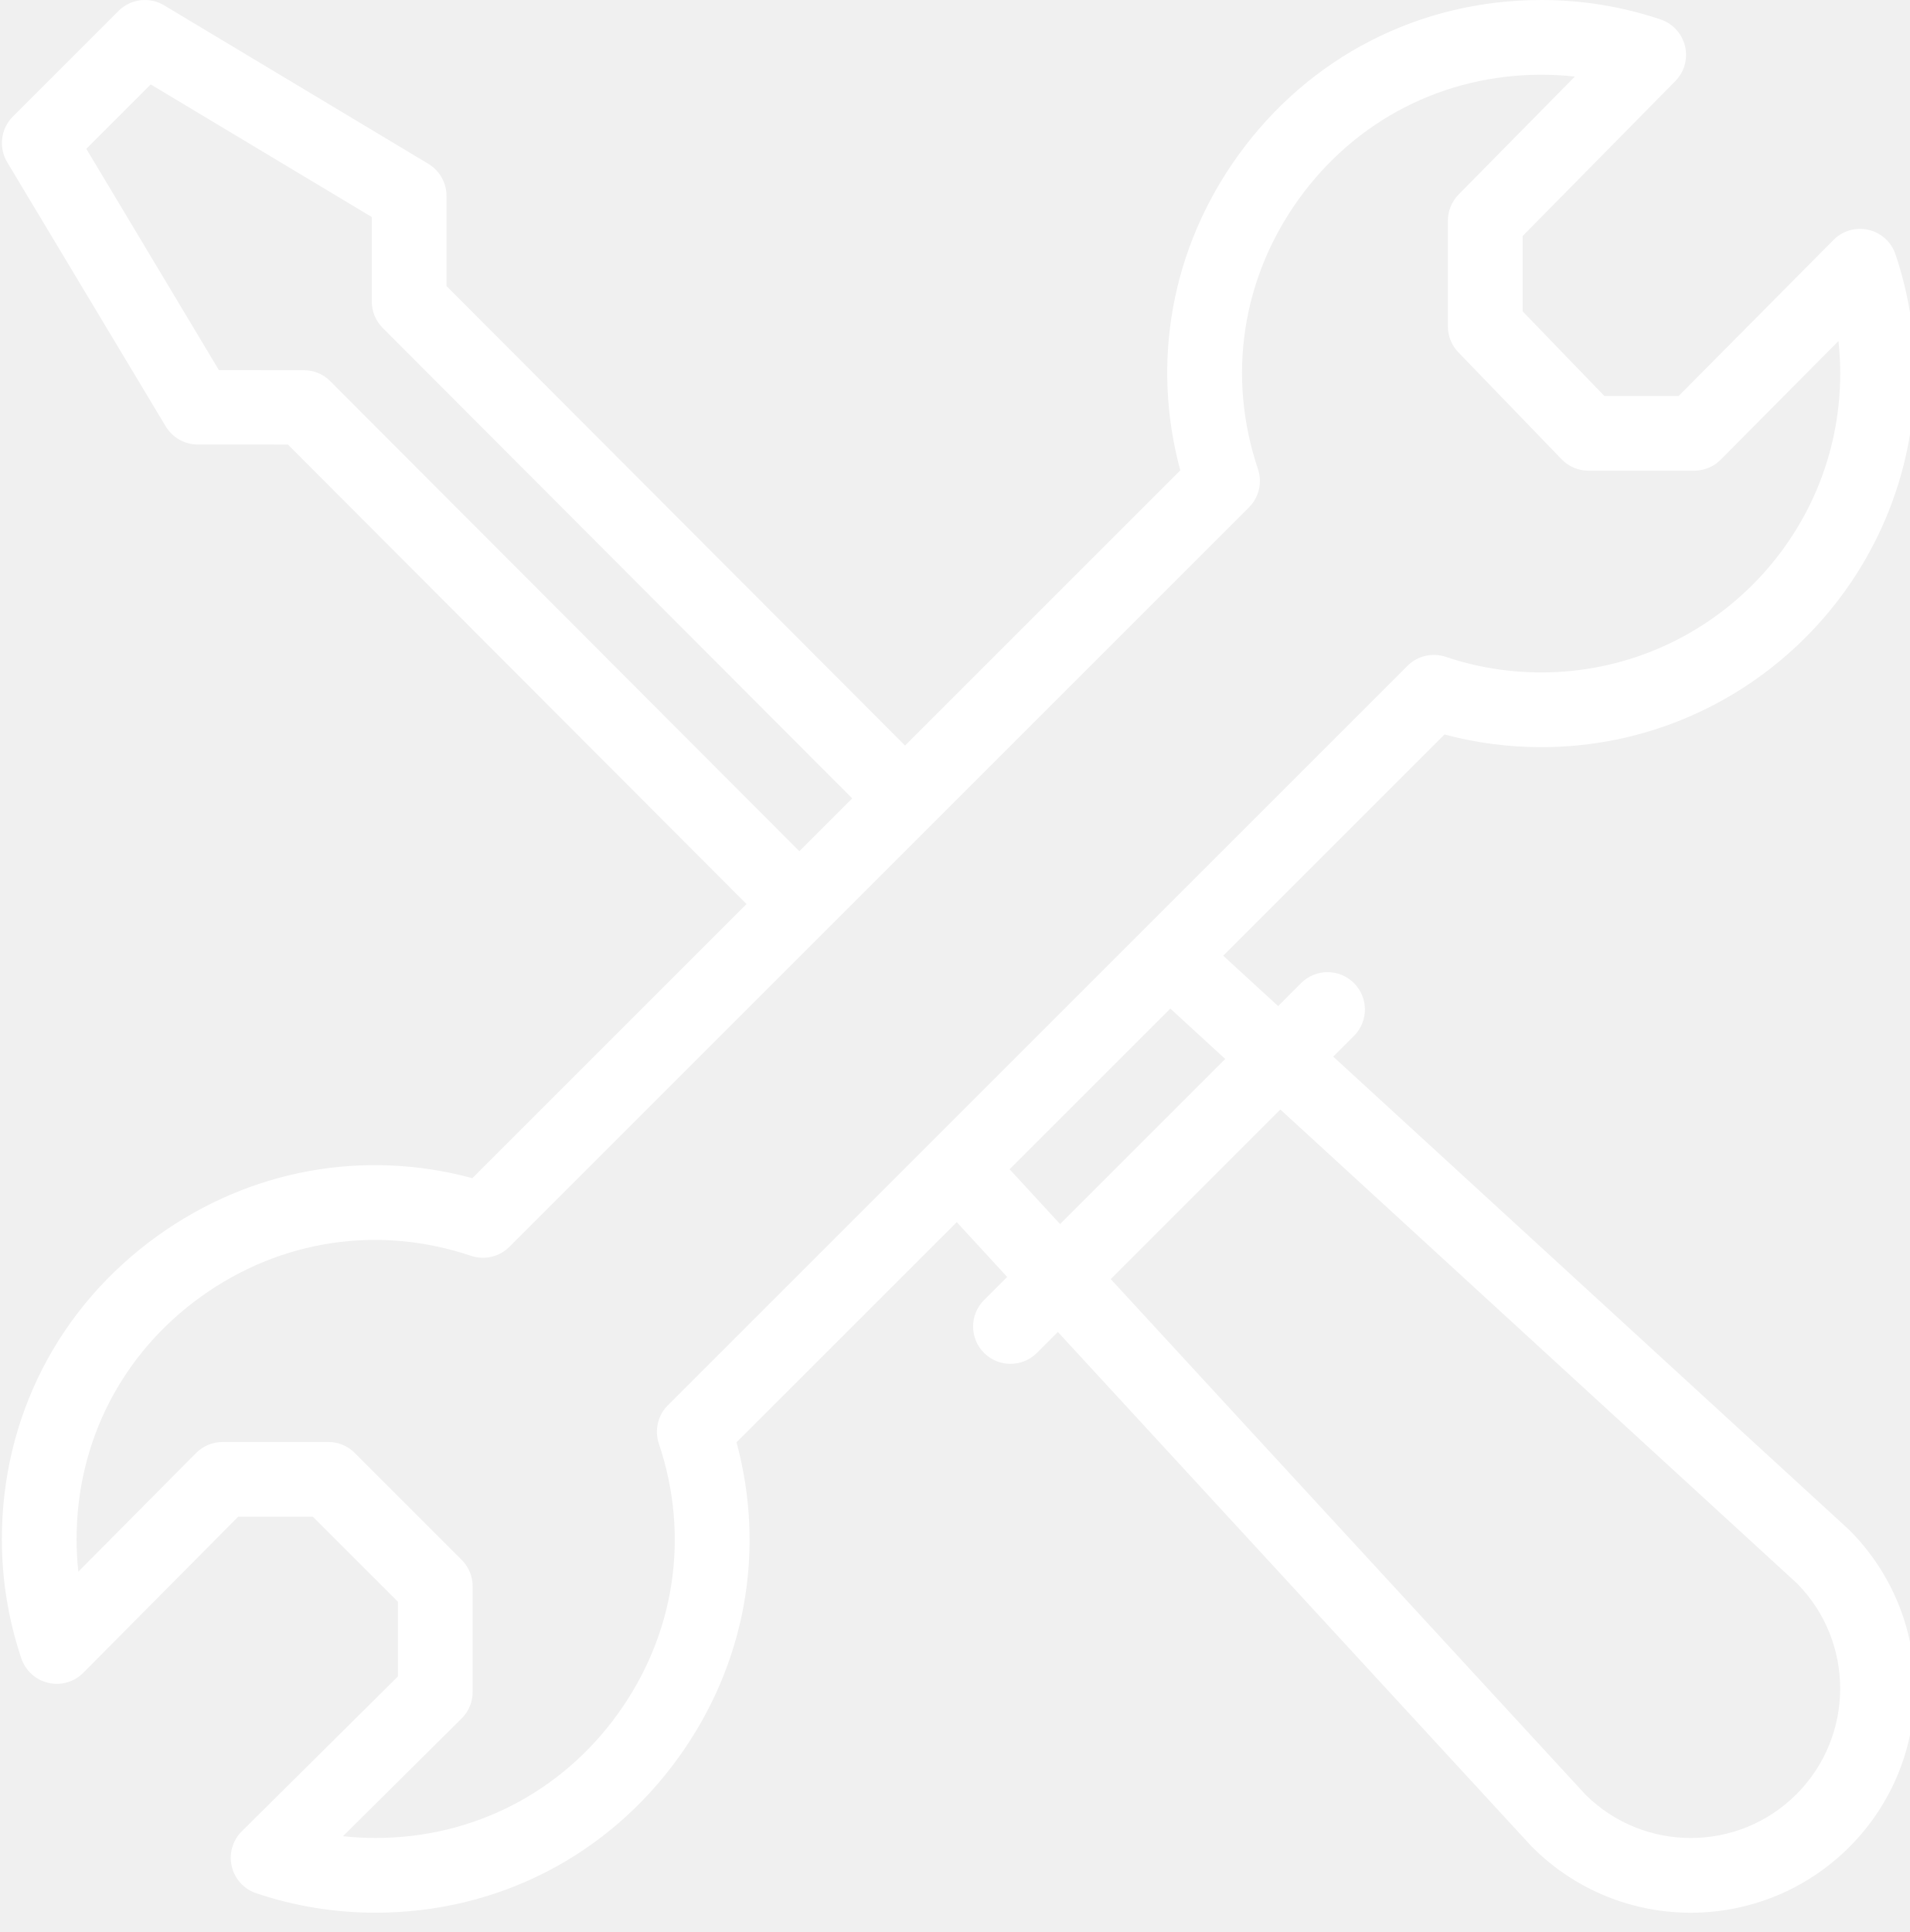
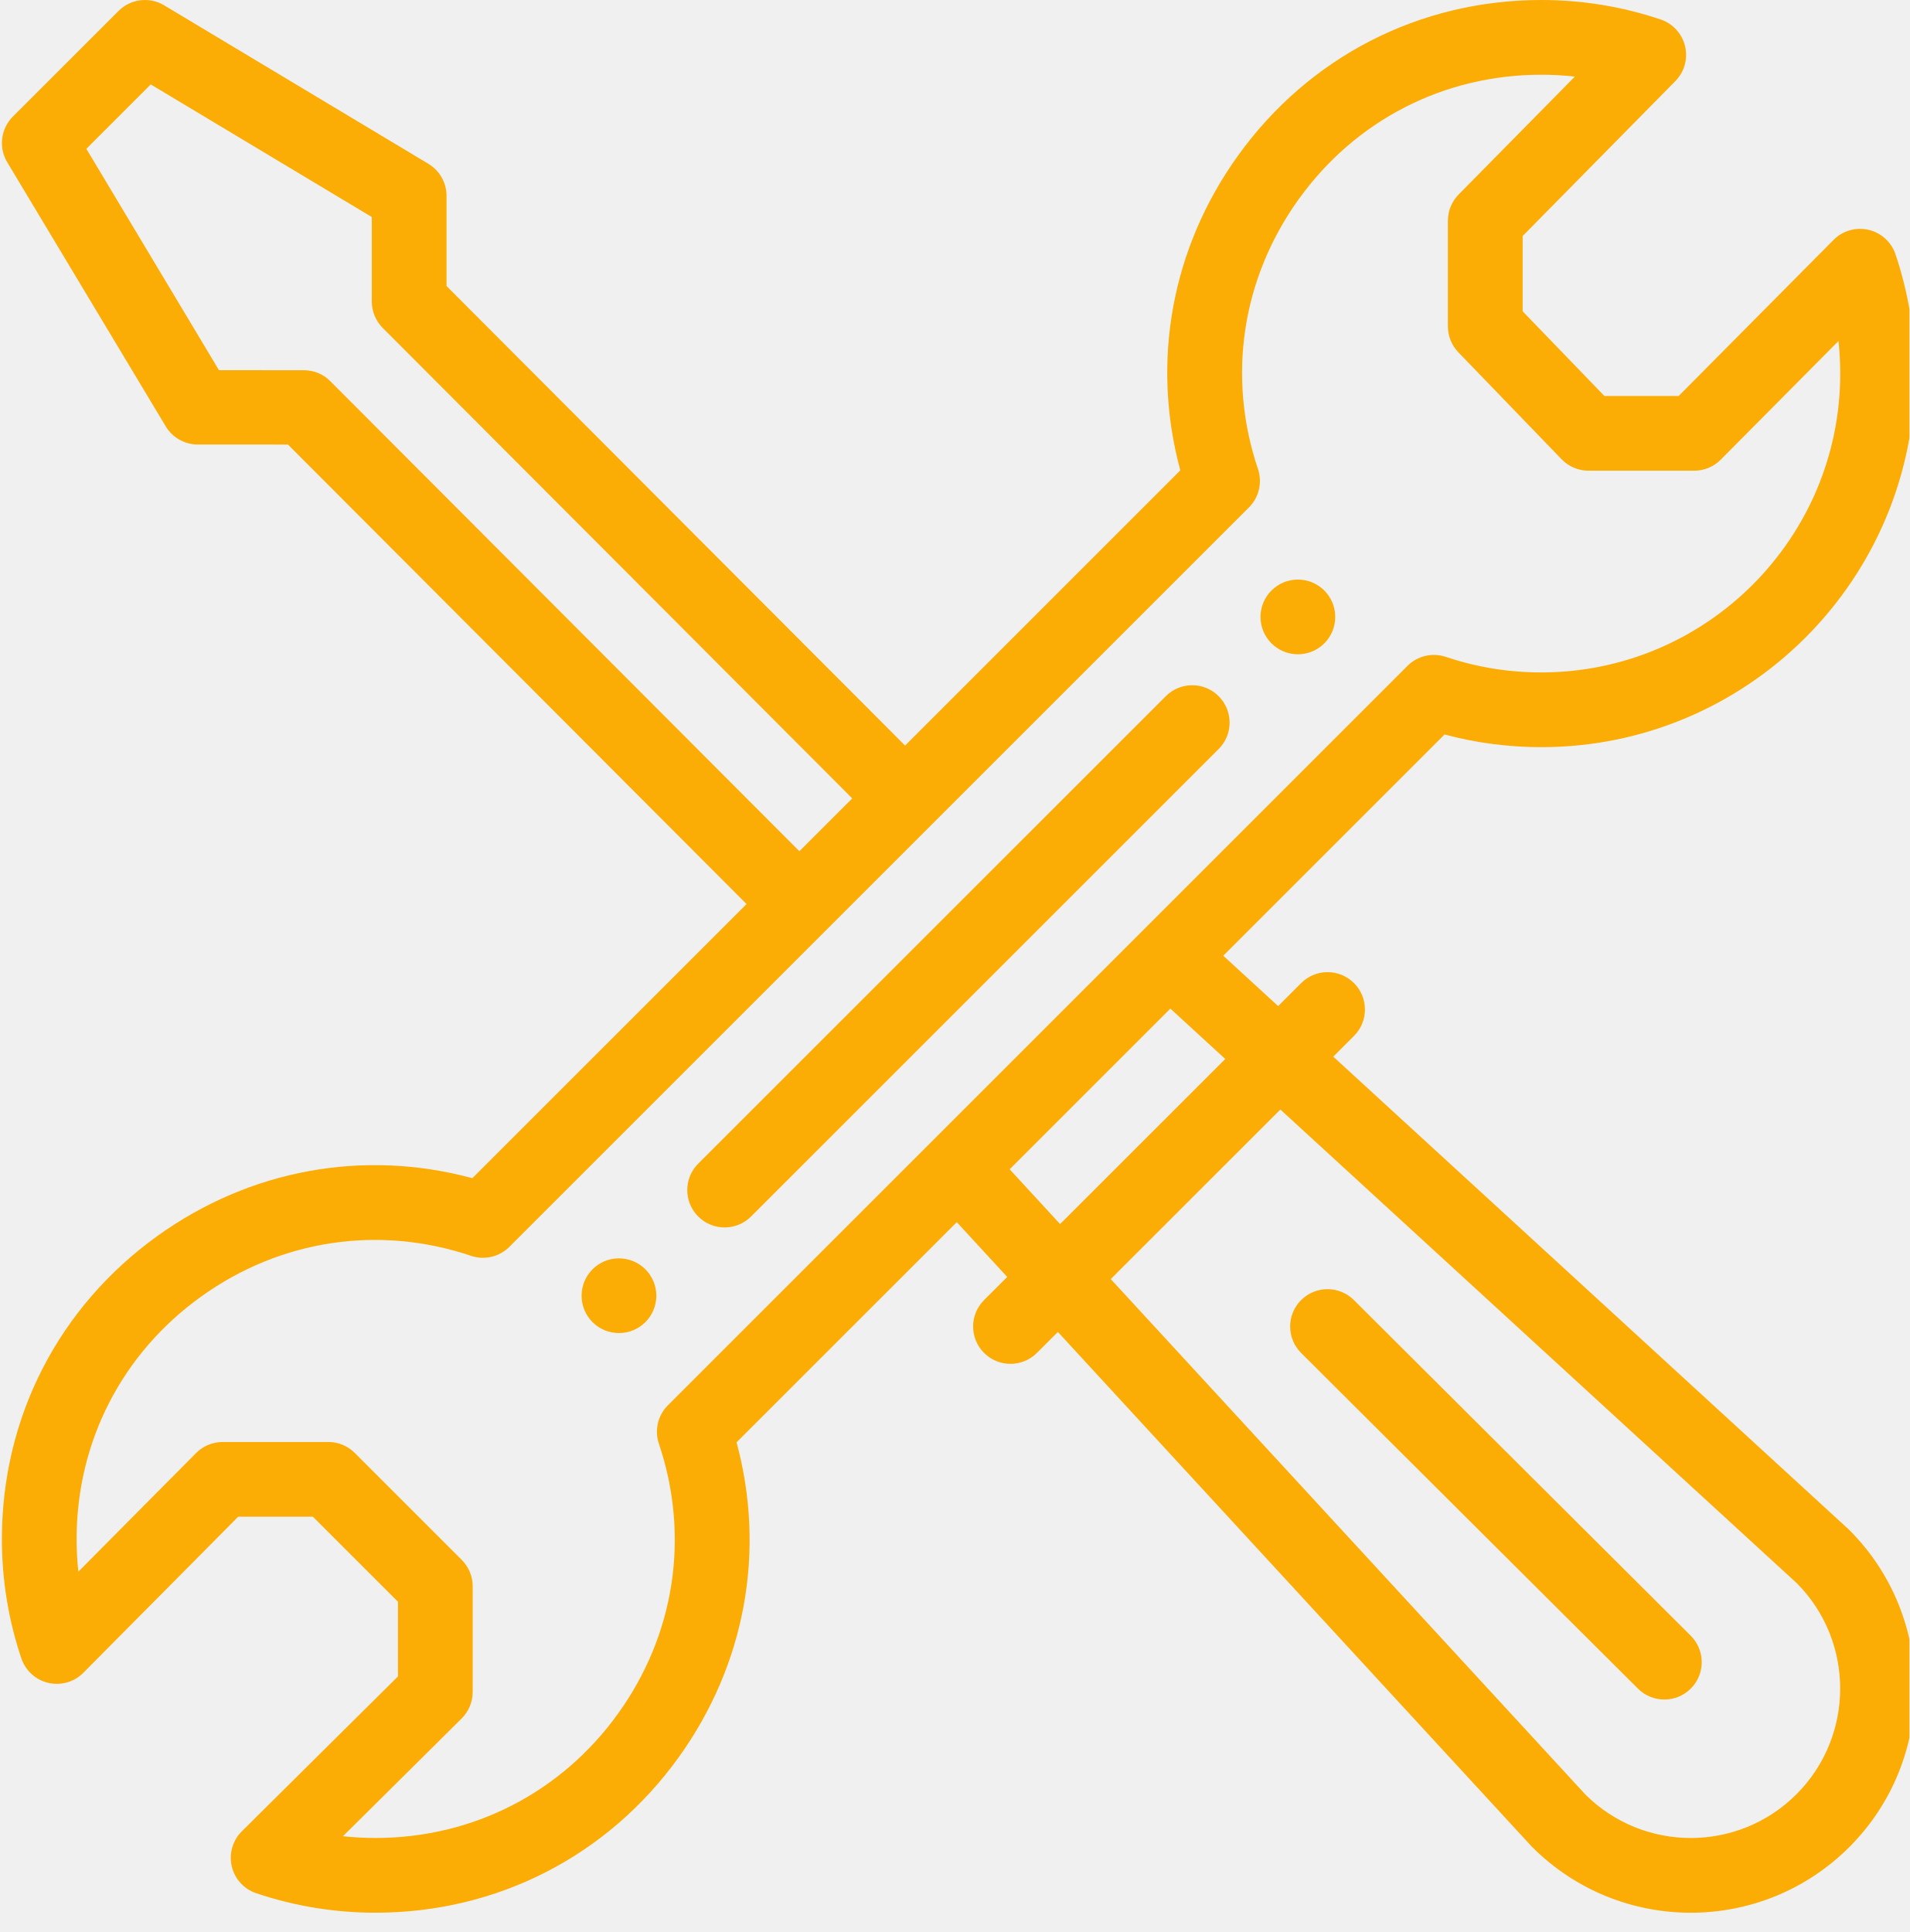
<svg xmlns="http://www.w3.org/2000/svg" width="83" height="84" viewBox="0 0 83 84" fill="none">
-   <path d="M81.223 9.993C80.674 9.865 80.098 10.031 79.703 10.43L72.969 17.217H69.74L66.187 13.536V10.262L72.824 3.526C73.217 3.127 73.377 2.555 73.247 2.01C73.117 1.465 72.716 1.026 72.186 0.847C70.518 0.285 68.774 0 66.999 0C61.709 0 56.903 2.467 53.812 6.768C50.921 10.794 50.029 15.729 51.306 20.451L39.342 32.416L19.409 12.437V8.516C19.409 7.946 19.11 7.417 18.62 7.123L7.136 0.232C6.496 -0.152 5.678 -0.051 5.152 0.476L0.558 5.069C0.032 5.596 -0.069 6.414 0.314 7.054L7.204 18.538C7.497 19.027 8.026 19.326 8.596 19.327L12.516 19.328L32.451 39.307L20.532 51.225C15.81 49.949 10.873 50.842 6.845 53.735C2.546 56.824 0.081 61.628 0.081 66.919C0.081 68.693 0.366 70.438 0.928 72.105C1.108 72.638 1.551 73.041 2.099 73.168C2.648 73.296 3.224 73.13 3.62 72.731L10.353 65.944H13.599L17.298 69.642V72.888L10.511 79.622C10.111 80.018 9.946 80.594 10.073 81.142C10.2 81.691 10.603 82.134 11.137 82.314C12.804 82.876 14.549 83.161 16.323 83.161C21.613 83.161 26.418 80.695 29.506 76.397C32.4 72.368 33.293 67.432 32.016 62.709L41.589 53.137L43.781 55.519L42.775 56.525C42.141 57.159 42.141 58.188 42.775 58.822C43.41 59.456 44.438 59.456 45.073 58.822L45.984 57.911L66.557 80.259C66.573 80.275 66.588 80.291 66.604 80.307C70.411 84.114 76.579 84.115 80.388 80.306C84.186 76.506 84.186 70.323 80.388 66.523C80.371 66.507 80.354 66.491 80.337 66.475L57.954 45.941L58.855 45.04C59.49 44.406 59.49 43.378 58.855 42.743C58.221 42.109 57.193 42.109 56.558 42.743L55.559 43.743L53.172 41.553L62.791 31.934C64.158 32.3 65.569 32.485 66.999 32.485C75.955 32.485 83.241 25.198 83.241 16.243C83.241 14.468 82.956 12.723 82.394 11.056C82.214 10.522 81.771 10.12 81.223 9.993ZM14.34 16.557C14.035 16.252 13.622 16.096 13.191 16.096L9.517 16.095L3.752 6.47L6.552 3.67L16.161 9.436V13.11C16.161 13.54 16.331 13.952 16.635 14.257L37.045 34.713L34.748 37.01L14.34 16.557ZM55.655 48.24L78.114 68.844C80.623 71.379 80.615 75.484 78.09 78.01C75.56 80.54 71.464 80.548 68.923 78.032L48.282 55.612L55.655 48.24ZM53.259 46.042L46.08 53.22L43.887 50.838L50.873 43.852L53.259 46.042ZM66.999 29.236C65.578 29.236 64.181 29.009 62.847 28.559C62.263 28.363 61.617 28.514 61.181 28.95C53.038 37.093 35.492 54.638 29.031 61.1C28.595 61.536 28.443 62.182 28.64 62.767C29.99 66.776 29.345 71.053 26.867 74.501C24.398 77.94 20.554 79.912 16.323 79.912C15.848 79.912 15.375 79.886 14.907 79.836L20.066 74.717C20.373 74.412 20.546 73.998 20.546 73.564V68.969C20.546 68.538 20.375 68.125 20.07 67.821L15.42 63.171C15.116 62.866 14.703 62.695 14.272 62.695H9.677C9.244 62.695 8.829 62.868 8.523 63.175L3.405 68.334C3.354 67.866 3.329 67.393 3.329 66.918C3.329 62.687 5.301 58.844 8.74 56.374C12.188 53.897 16.465 53.25 20.474 54.601C21.059 54.798 21.705 54.647 22.141 54.21C22.231 54.121 54.268 22.083 54.291 22.06C54.727 21.624 54.879 20.979 54.682 20.394C53.331 16.384 53.976 12.109 56.451 8.663C58.923 5.222 62.767 3.249 66.998 3.249C67.488 3.249 67.975 3.276 68.457 3.329L63.405 8.456C63.106 8.76 62.938 9.17 62.938 9.596V14.191C62.938 14.612 63.101 15.016 63.394 15.319L67.882 19.969C68.187 20.286 68.609 20.465 69.05 20.465H73.645C74.078 20.465 74.493 20.293 74.798 19.985L79.916 14.827C79.967 15.295 79.992 15.768 79.992 16.243C79.992 23.407 74.163 29.236 66.999 29.236Z" fill="white" />
+   <g clip-path="url(#clip0_15_212)">
+     <path d="M56.417 25.199C55.521 25.199 54.793 25.925 54.793 26.823C54.793 27.72 55.521 28.447 56.417 28.447C57.316 28.447 58.041 27.72 58.041 26.823C58.041 25.925 57.316 25.199 56.417 25.199Z" fill="#FBAC05" />
+     <path d="M26.905 54.711C26.007 54.711 25.281 55.439 25.281 56.335C25.281 57.234 26.007 57.959 26.905 57.959C27.802 57.959 28.53 57.234 28.53 56.335C28.53 55.439 27.802 54.711 26.905 54.711Z" fill="#FBAC05" />
+     <path d="M81.224 9.993C80.675 9.865 80.099 10.031 79.703 10.43L72.97 17.217H69.742L66.188 13.536V10.262L72.825 3.526C73.218 3.127 73.378 2.555 73.248 2.01C73.118 1.465 72.717 1.026 72.187 0.847C70.519 0.285 68.775 0 67 0C61.71 0 56.903 2.467 53.813 6.768C50.922 10.794 50.03 15.729 51.307 20.451L39.343 32.416L19.41 12.437V8.516C19.41 7.946 19.111 7.417 18.622 7.123L7.137 0.232C6.497 -0.152 5.679 -0.051 5.153 0.476L0.559 5.069C0.033 5.596 -0.068 6.414 0.315 7.054L7.205 18.538C7.498 19.027 8.027 19.326 8.597 19.327L12.517 19.328L32.452 39.307L20.533 51.225C15.811 49.949 10.874 50.842 6.846 53.735C2.547 56.824 0.082 61.628 0.082 66.919C0.082 68.693 0.367 70.438 0.929 72.105C1.109 72.638 1.552 73.041 2.1 73.168C2.649 73.296 3.225 73.13 3.621 72.731L10.354 65.944H13.6L17.299 69.642V72.888L10.512 79.622C10.113 80.018 9.947 80.594 10.074 81.142C10.201 81.691 10.604 82.134 11.138 82.314C12.805 82.876 14.55 83.161 16.324 83.161C21.614 83.161 26.419 80.695 29.507 76.397C32.401 72.368 33.294 67.432 32.017 62.709L41.59 53.137L43.782 55.519L42.776 56.525C42.142 57.159 42.142 58.188 42.776 58.822C43.411 59.456 44.438 59.456 45.074 58.822L45.985 57.911L66.558 80.259C66.573 80.275 66.589 80.291 66.605 80.307C70.412 84.114 76.58 84.115 80.389 80.306C84.187 76.506 84.187 70.323 80.389 66.523C80.372 66.507 80.355 66.491 80.338 66.475L57.955 45.941L58.856 45.04C59.491 44.406 59.491 43.378 58.856 42.743C58.222 42.109 57.194 42.109 56.559 42.743L55.56 43.743L53.173 41.553L62.792 31.934C64.159 32.3 65.57 32.485 67 32.485C75.956 32.485 83.242 25.198 83.242 16.243C83.242 14.468 82.957 12.723 82.395 11.056C82.215 10.522 81.772 10.12 81.224 9.993ZM14.341 16.557C14.036 16.252 13.623 16.096 13.192 16.096L9.518 16.095L3.753 6.47L6.553 3.67L16.162 9.436V13.11C16.162 13.54 16.332 13.952 16.636 14.257L37.046 34.713L34.749 37.01L14.341 16.557ZM55.656 48.24L78.115 68.844C80.623 71.379 80.616 75.484 78.091 78.01C75.561 80.54 71.465 80.548 68.924 78.032L48.283 55.612L55.656 48.24ZM53.26 46.042L46.081 53.22L43.888 50.838L50.874 43.852L53.26 46.042ZM67 29.236C65.579 29.236 64.182 29.009 62.849 28.559C62.264 28.363 61.618 28.514 61.182 28.95C53.039 37.093 35.493 54.638 29.032 61.1C28.596 61.536 28.444 62.182 28.641 62.767C29.991 66.776 29.346 71.053 26.869 74.501C24.398 77.94 20.555 79.912 16.324 79.912C15.849 79.912 15.376 79.886 14.908 79.836L20.067 74.717C20.374 74.412 20.547 73.998 20.547 73.564V68.969C20.547 68.538 20.376 68.125 20.071 67.821L15.421 63.171C15.117 62.866 14.704 62.695 14.273 62.695H9.678C9.245 62.695 8.83 62.868 8.524 63.175L3.406 68.334C3.355 67.866 3.33 67.393 3.33 66.918C3.33 62.687 5.302 58.844 8.741 56.374C12.188 53.897 16.465 53.25 20.476 54.601C21.06 54.798 21.706 54.647 22.142 54.21C22.232 54.121 54.269 22.083 54.292 22.06C54.728 21.624 54.879 20.979 54.683 20.394C53.332 16.384 53.977 12.109 56.452 8.663C58.924 5.222 62.768 3.249 66.999 3.249C67.489 3.249 67.976 3.276 68.458 3.329L63.406 8.456C63.107 8.76 62.939 9.17 62.939 9.596V14.191C62.939 14.612 63.102 15.016 63.395 15.319L67.882 19.969C68.188 20.286 68.61 20.465 69.051 20.465H73.646C74.079 20.465 74.494 20.293 74.799 19.985L79.917 14.827C79.968 15.295 79.993 15.768 79.993 16.243C79.993 23.407 74.164 29.236 67 29.236Z" fill="#FBAC05" />
+     <path d="M50.676 30.269L30.35 50.594C29.716 51.228 29.716 52.257 30.35 52.891C30.985 53.526 32.013 53.526 32.648 52.891L52.973 32.566C53.608 31.932 53.608 30.903 52.973 30.269C52.339 29.634 51.31 29.634 50.676 30.269Z" fill="#FBAC05" />
+     <path d="M71.2 73.419C71.835 74.051 72.863 74.051 73.498 73.415C74.131 72.78 74.129 71.751 73.494 71.118L58.853 56.525C58.218 55.891 57.189 55.893 56.556 56.528C55.922 57.164 55.924 58.192 56.559 58.825L71.2 73.419Z" fill="#FBAC05" />
+   </g>
+   <defs>
+     <clipPath id="clip0_15_212">
+       <rect width="83" height="83.162" fill="white" />
+     </clipPath>
+   </defs>
</svg>
